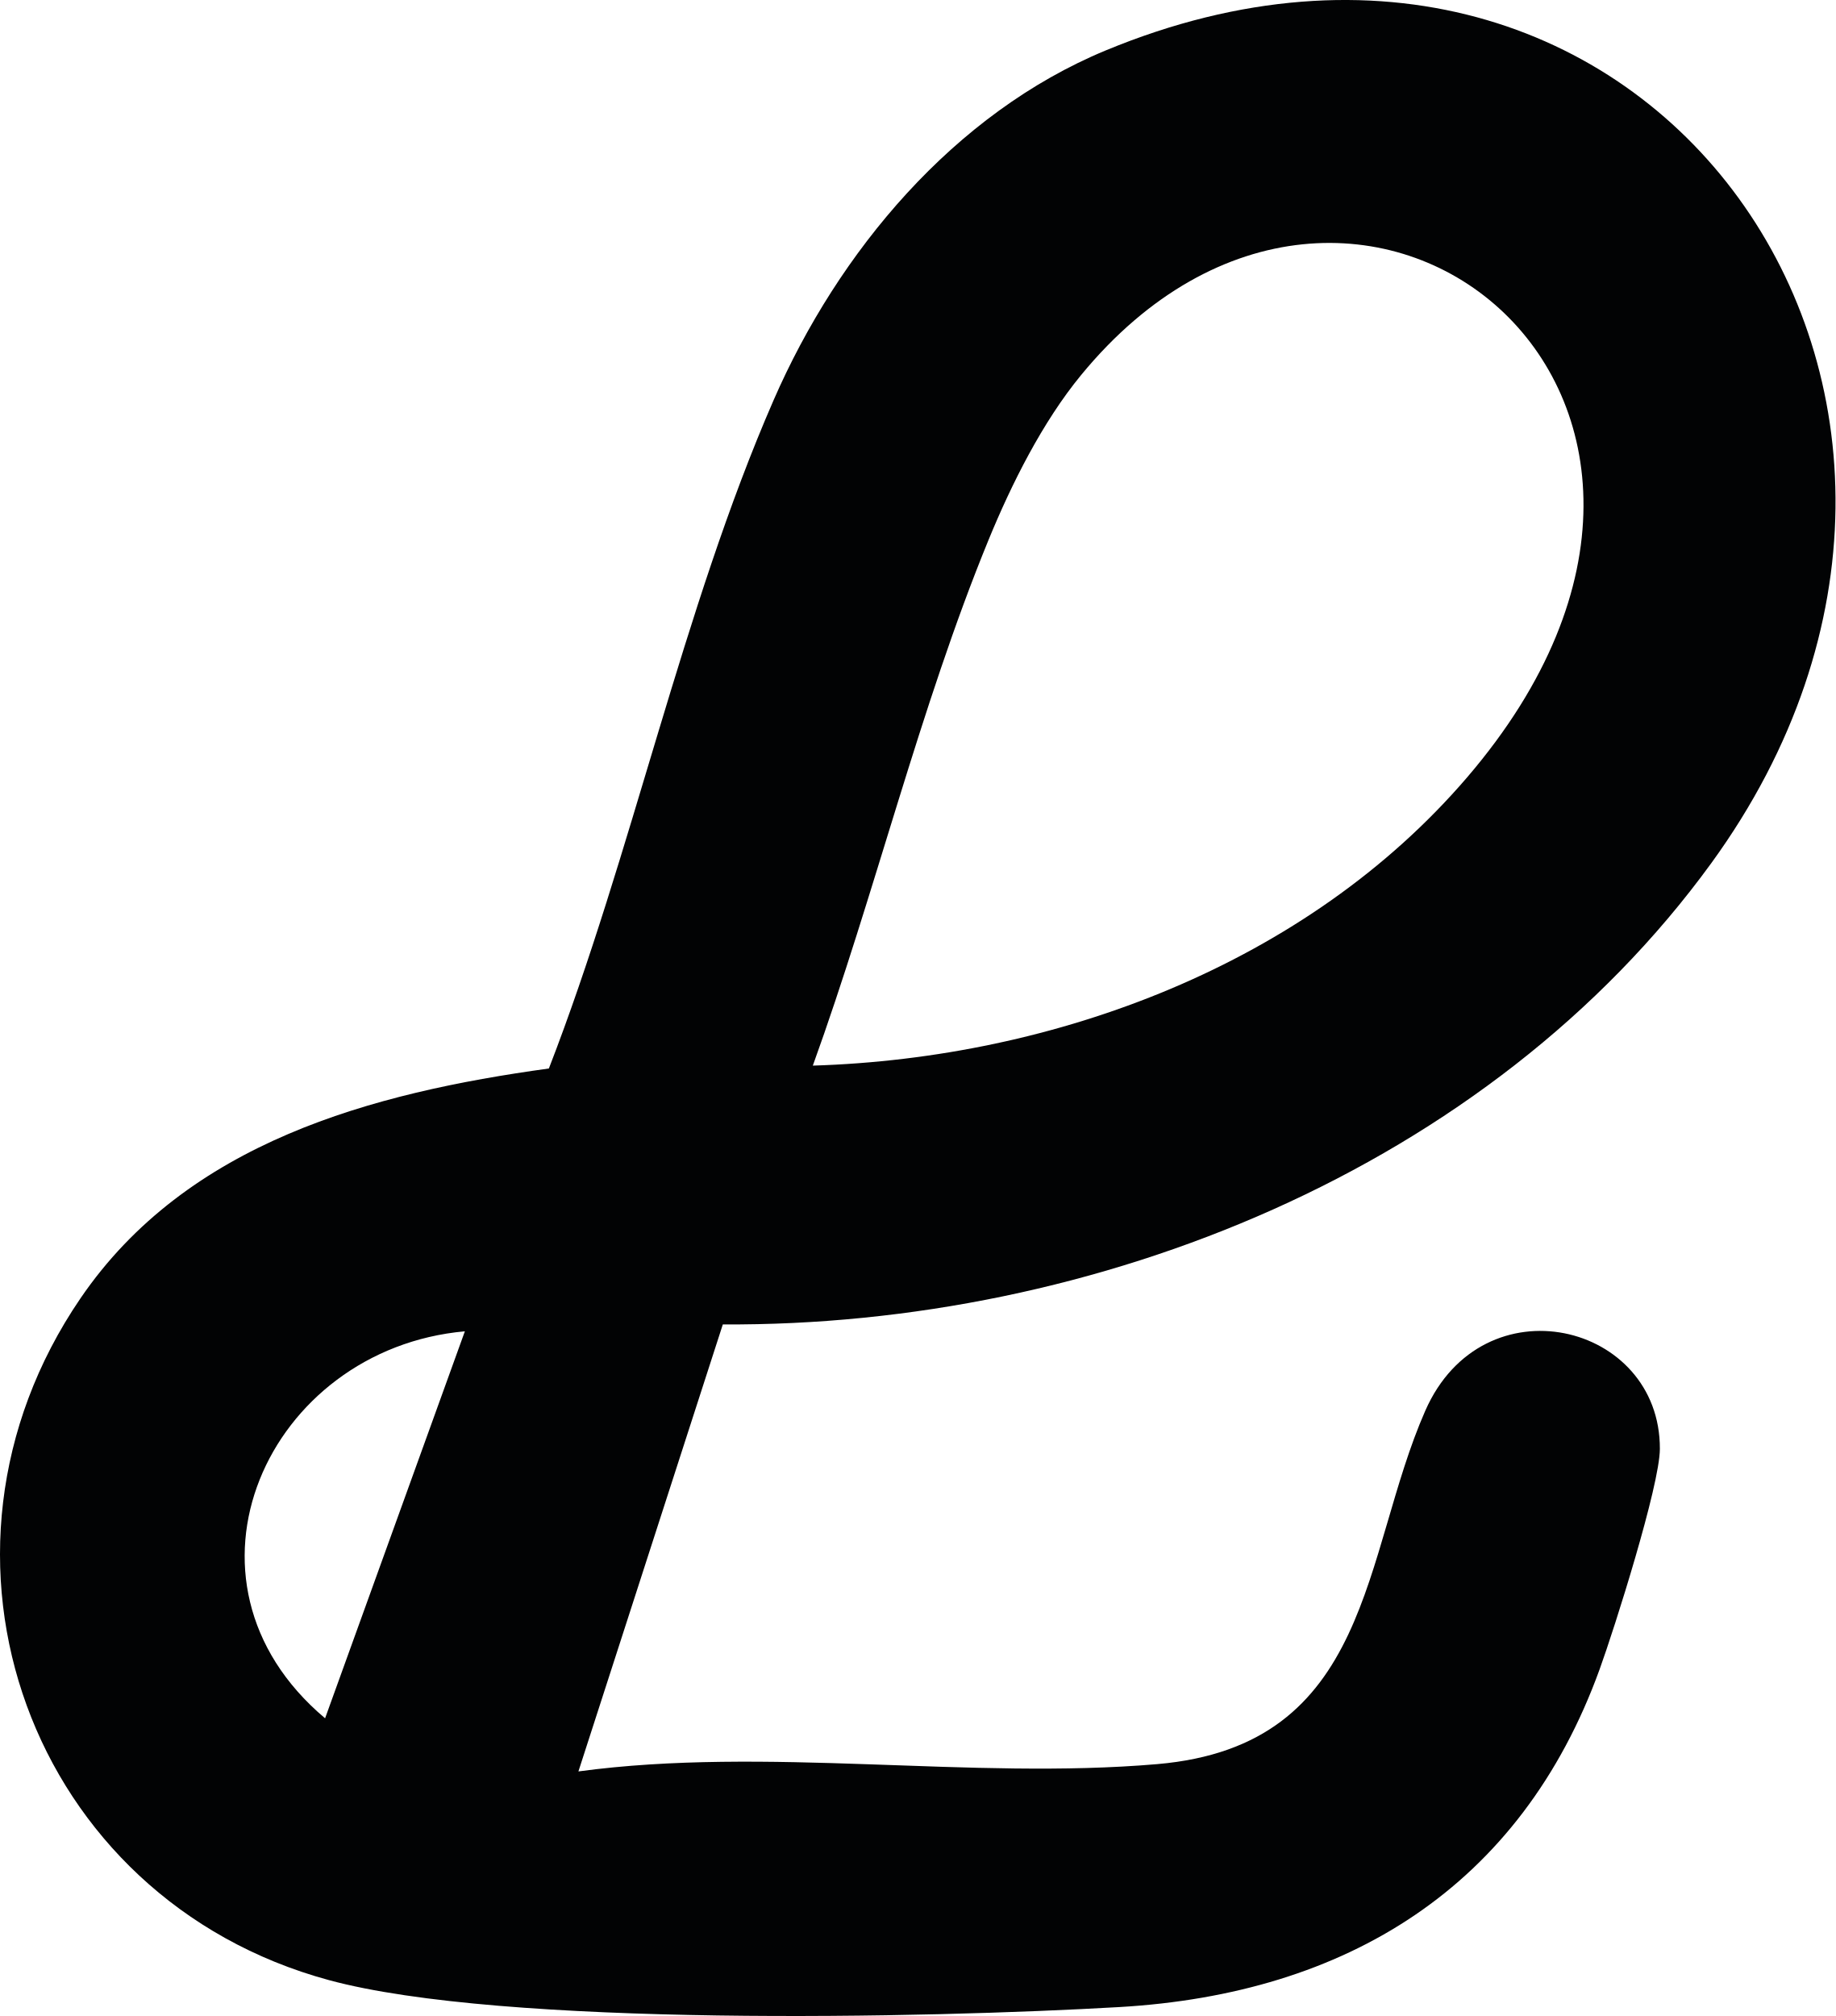
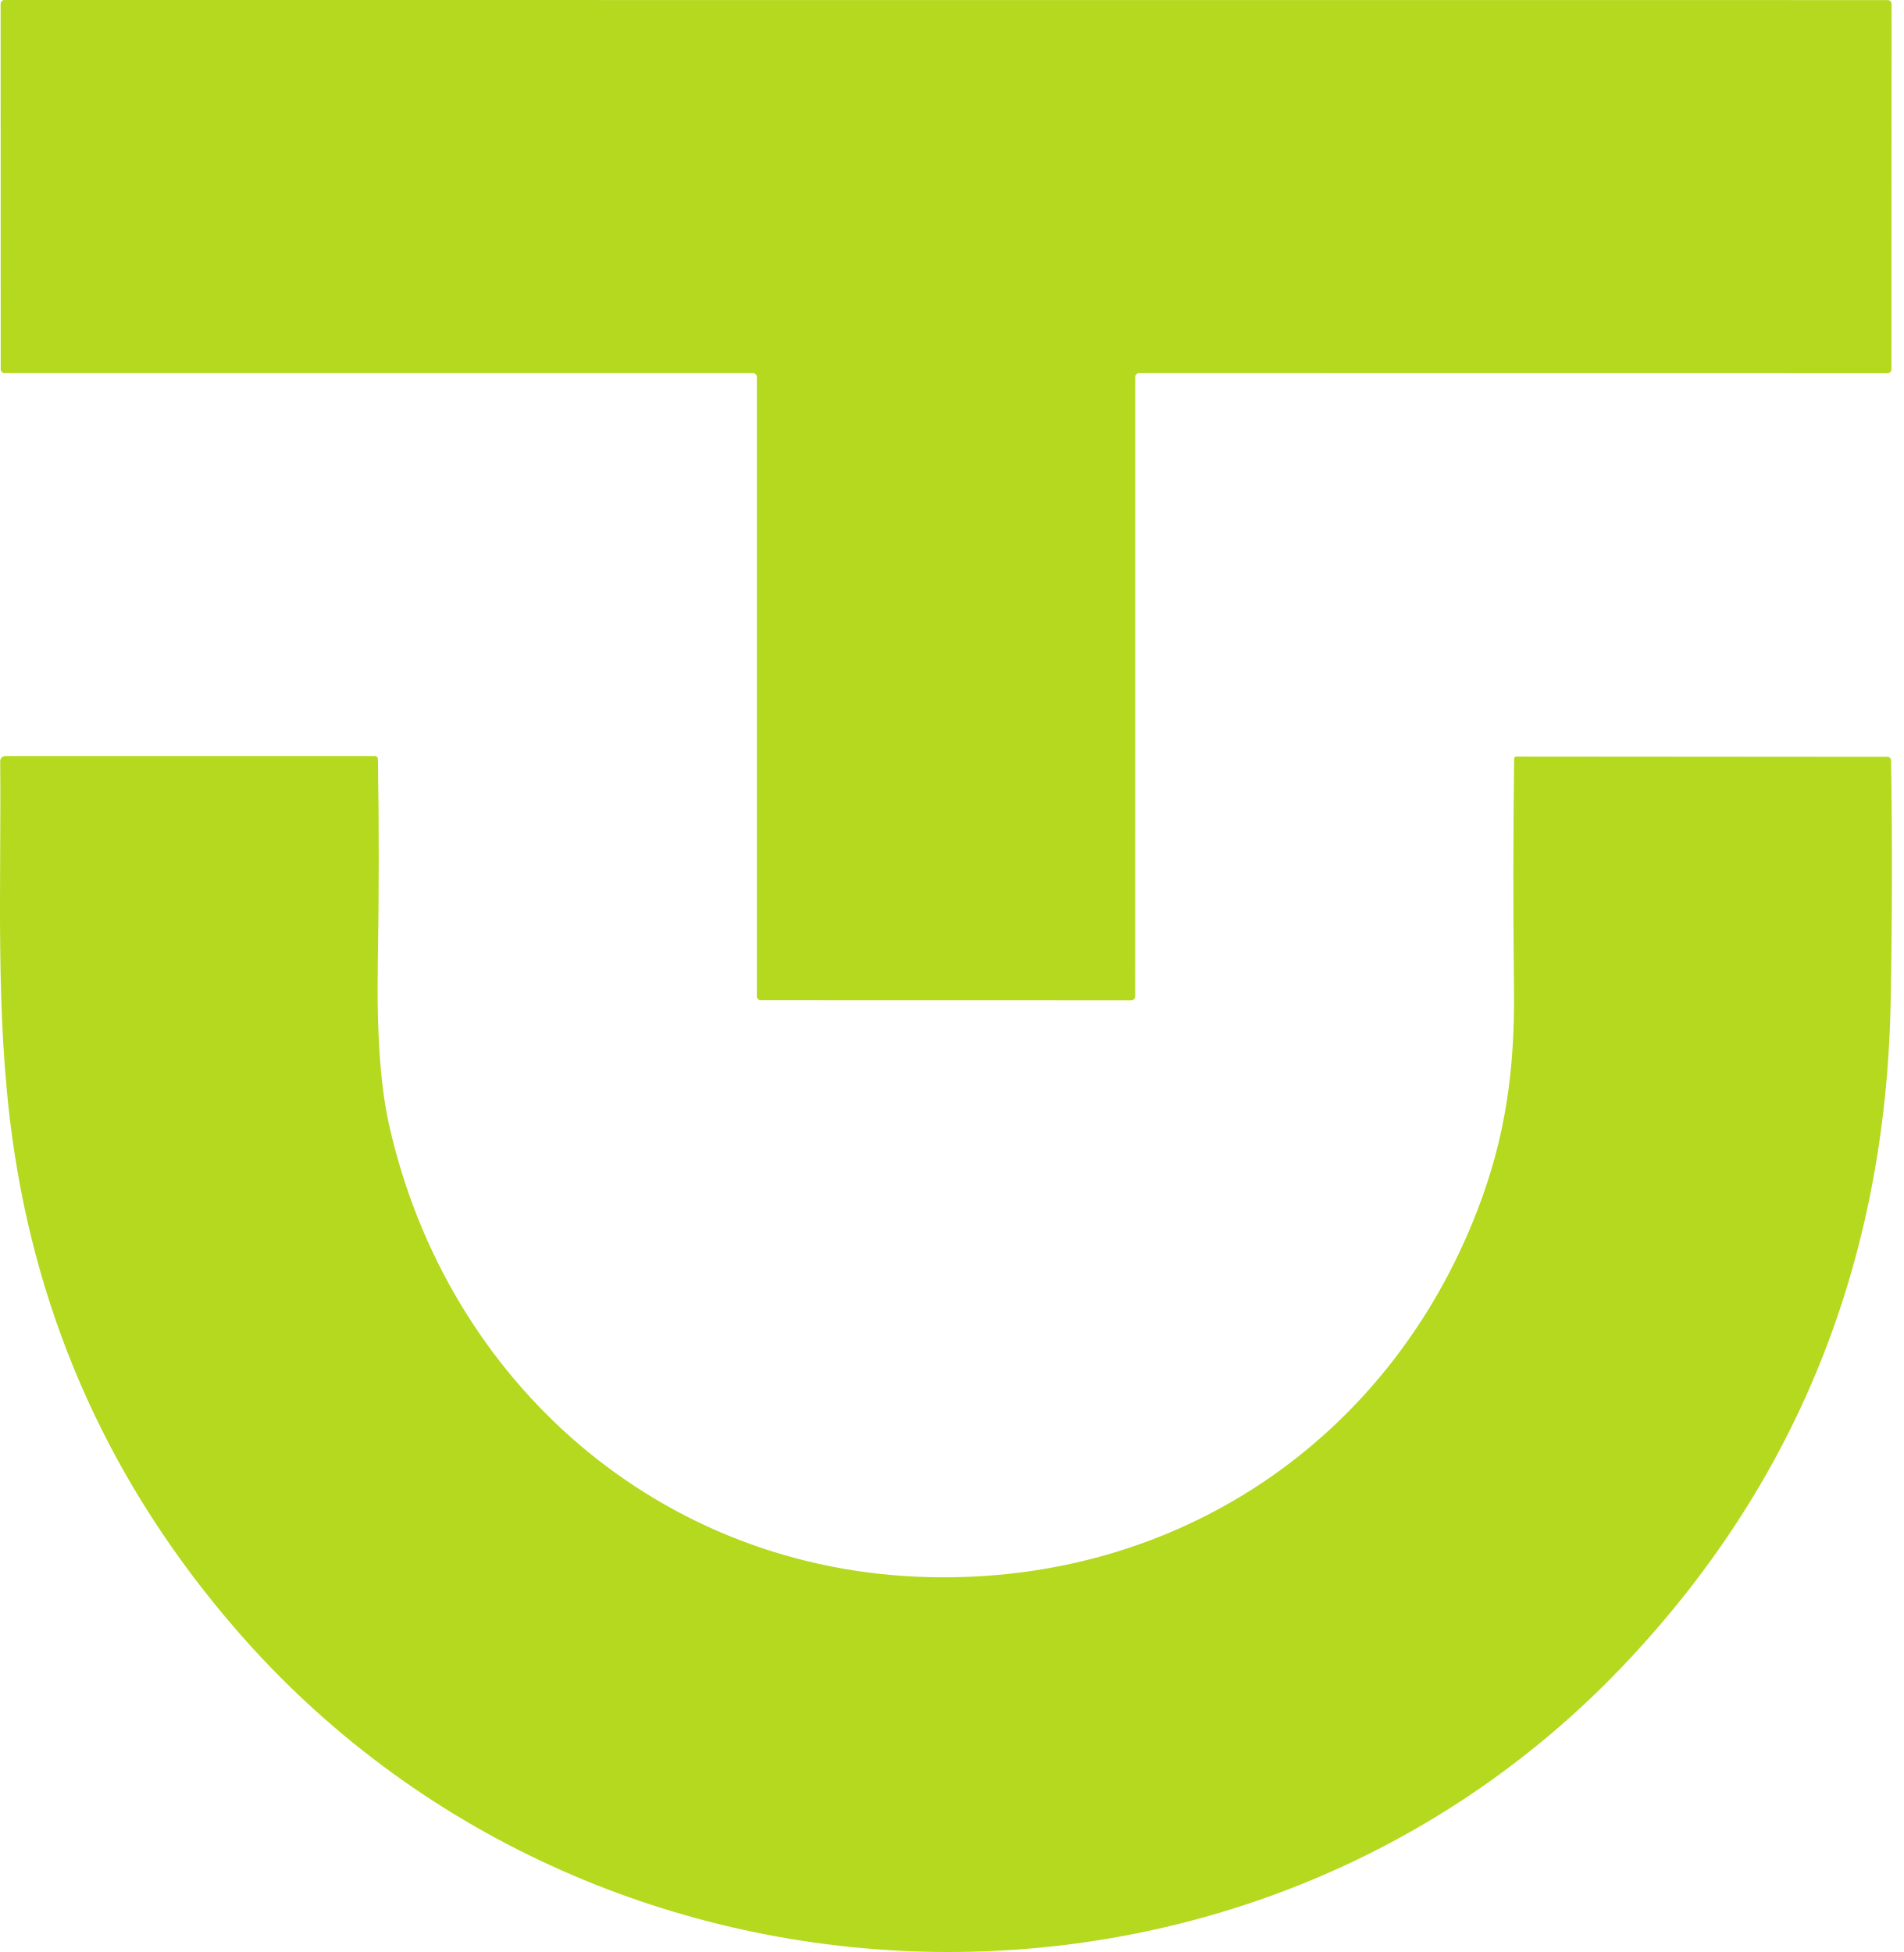
- <svg xmlns="http://www.w3.org/2000/svg" width="224" height="246" viewBox="0 0 224 246" fill="none">
-   <path d="M88.208 161.616L70.587 216.156C93.454 213.054 118.455 217.226 141.222 215.265C167.505 213.004 166.198 189.739 173.932 172.148C180.967 156.138 202.618 161.386 202.563 176.801C202.548 181.259 197.038 198.655 195.213 203.688C185.585 230.28 164.313 243.303 136.615 244.909C113.229 246.265 61.362 247.386 40.126 241.617C3.667 231.716 -11.631 189.864 9.82 158.429C22.819 139.387 45.371 133.358 66.982 130.381C77.124 104.235 83.267 74.371 94.406 48.83C102.314 30.693 116.411 13.832 134.939 6.152C201.137 -21.275 250.062 48.594 208.846 105.315C181.685 142.689 133.608 161.886 88.203 161.611L88.208 161.616ZM99.193 130.031C128.776 129.125 159.492 117.653 179.038 94.859C219.077 48.164 165.166 5.347 131.943 45.753C127.221 51.491 123.446 59.041 120.634 65.89C112.247 86.338 106.737 109.168 99.193 130.031ZM56.73 162.452C32.706 164.603 19.663 192.831 39.672 209.672L56.73 162.452Z" fill="#020304" />
+ <svg xmlns="http://www.w3.org/2000/svg" width="117" height="120" viewBox="0 0 117 120" fill="none">
+   <path d="M46.28 22.938H0.282C0.219 22.938 0.158 22.913 0.113 22.868C0.069 22.823 0.044 22.763 0.044 22.7L0.038 0.239C0.038 0.207 0.044 0.176 0.056 0.147C0.068 0.118 0.086 0.092 0.108 0.07C0.13 0.048 0.157 0.03 0.186 0.018C0.214 0.006 0.246 0 0.277 0L116.023 0.005C116.054 0.005 116.085 0.011 116.114 0.023C116.143 0.035 116.169 0.053 116.191 0.075C116.213 0.097 116.231 0.124 116.243 0.153C116.255 0.182 116.261 0.213 116.261 0.244L116.251 22.705C116.251 22.768 116.225 22.829 116.181 22.873C116.136 22.918 116.075 22.943 116.012 22.943L70.014 22.938C69.951 22.938 69.89 22.963 69.845 23.008C69.8 23.053 69.775 23.113 69.775 23.177L69.77 61.258C69.77 61.322 69.745 61.382 69.7 61.427C69.655 61.472 69.594 61.497 69.531 61.497L46.758 61.492C46.694 61.492 46.633 61.467 46.589 61.422C46.544 61.377 46.519 61.316 46.519 61.253V23.177C46.519 23.113 46.494 23.053 46.449 23.008C46.404 22.963 46.344 22.938 46.28 22.938Z" fill="#B4D91E" />
+   <path d="M57.071 96.954C72.299 97.331 85.311 88.598 90.788 74.446C92.517 69.976 93.111 65.829 93.053 60.792C92.999 55.935 93.003 51.216 93.063 46.635C93.064 46.6 93.079 46.568 93.104 46.544C93.129 46.521 93.162 46.507 93.196 46.507L116.001 46.523C116.061 46.523 116.118 46.547 116.161 46.59C116.203 46.632 116.228 46.69 116.229 46.751C116.307 51.64 116.298 56.6 116.203 61.63C115.892 77.639 110.391 91.251 99.702 102.463C76.467 126.828 36.492 125.561 14.514 100.183C6.885 91.378 2.293 81.257 0.738 69.822C-0.301 62.187 0.086 54.387 0.012 46.788C0.012 46.706 0.045 46.626 0.103 46.567C0.162 46.508 0.242 46.476 0.325 46.476H23.045C23.093 46.476 23.139 46.495 23.173 46.528C23.206 46.562 23.226 46.608 23.226 46.656C23.296 50.703 23.294 54.903 23.22 59.254C23.149 63.482 23.379 66.775 23.91 69.133C27.451 84.981 40.586 96.551 57.071 96.954Z" fill="#B4D91E" />
</svg>
